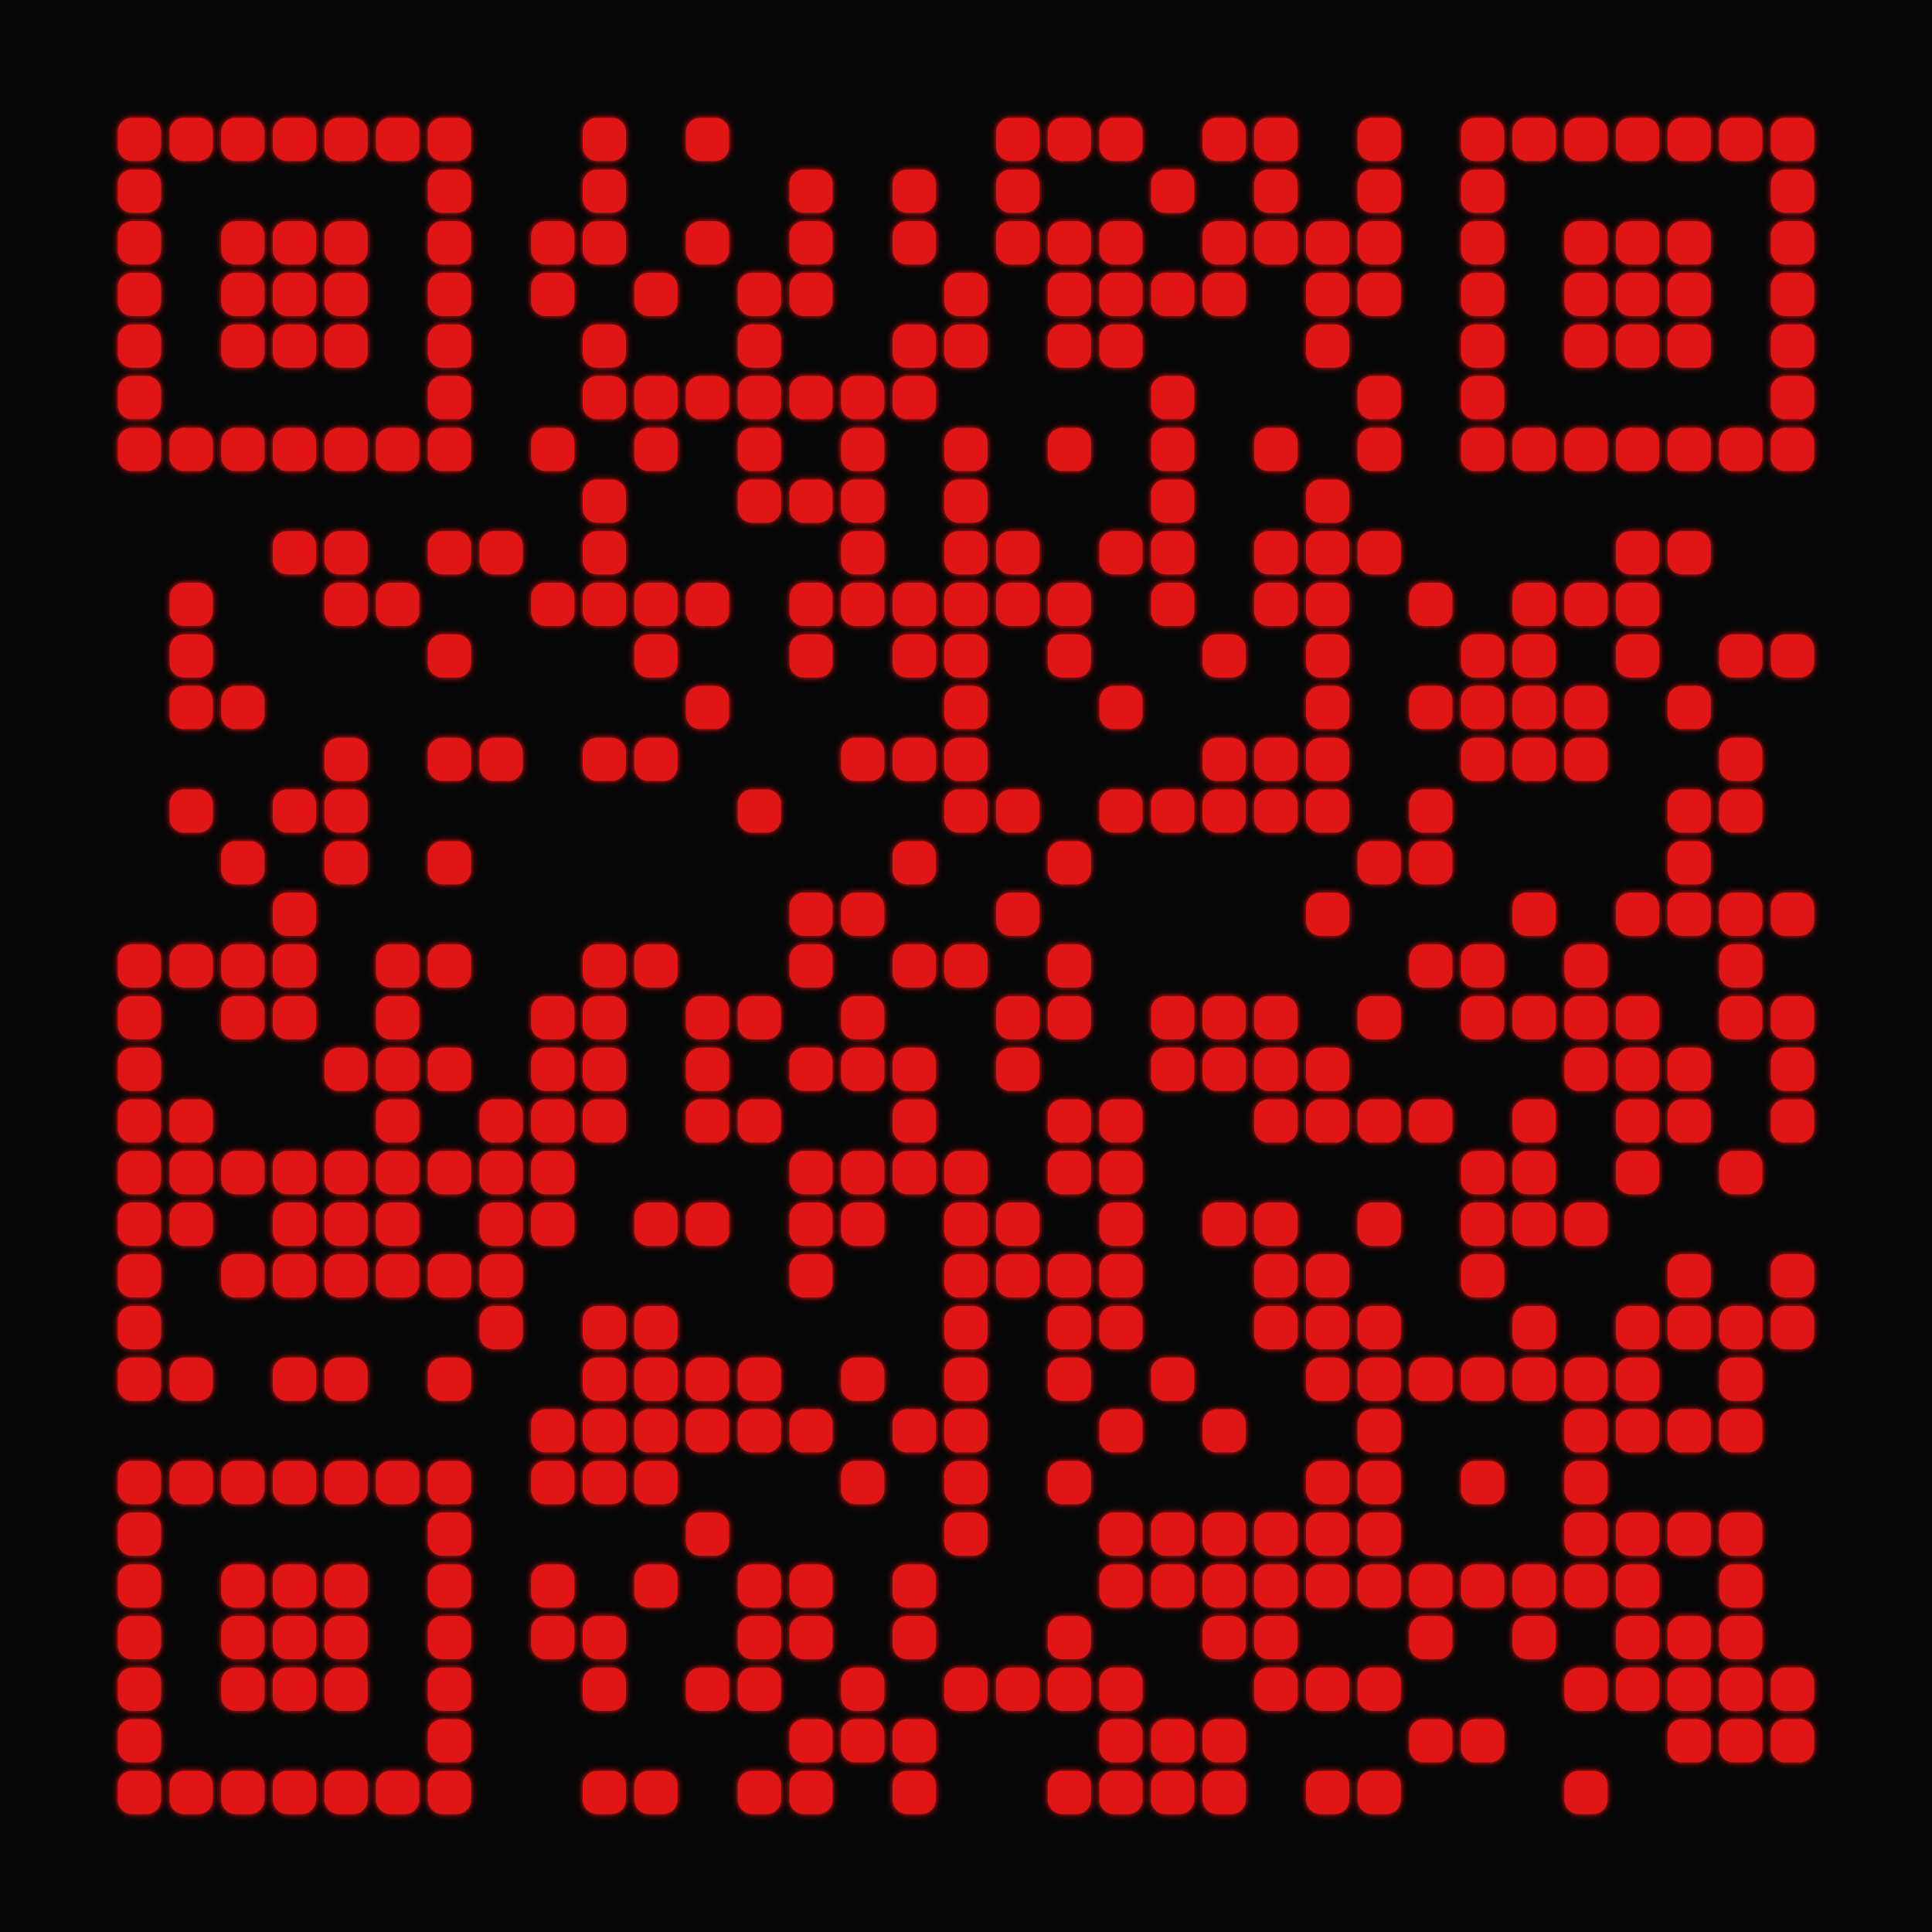
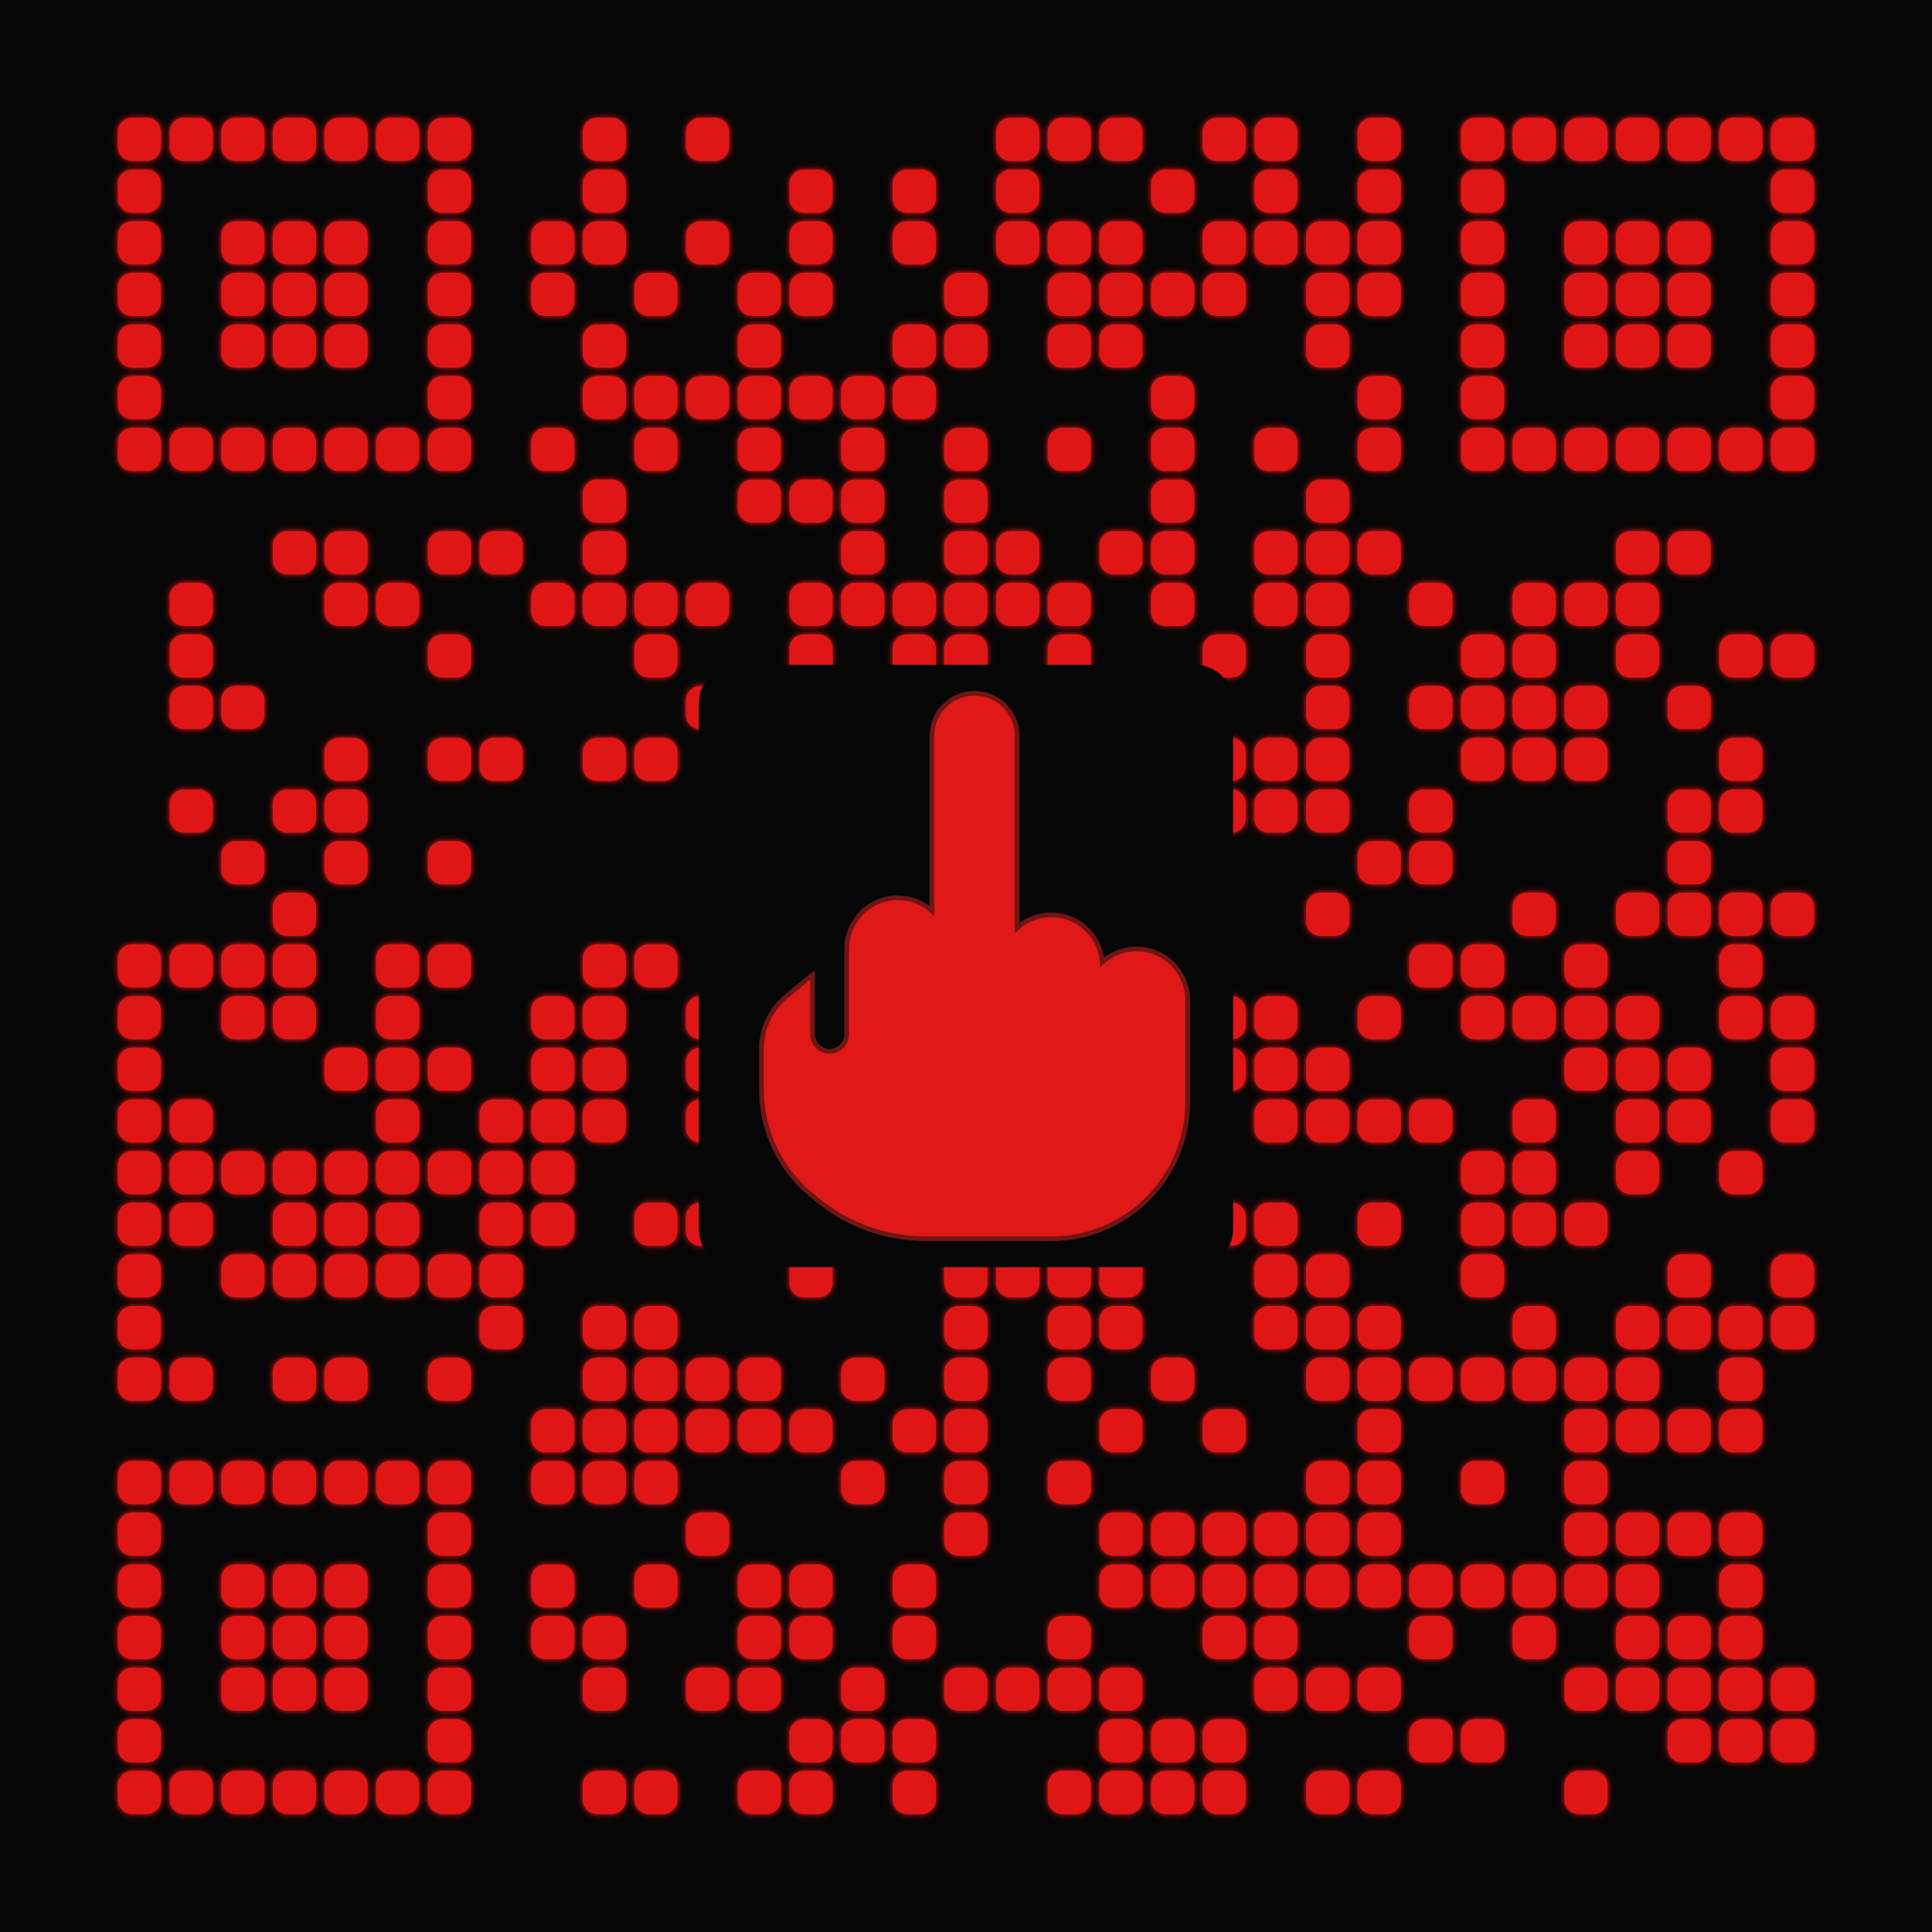
<svg xmlns="http://www.w3.org/2000/svg" width="816" height="816" viewBox="0 0 816 816">
  <defs>
    <filter id="glow" x="-20%" y="-20%" width="140%" height="140%">
      <feGaussianBlur stdDeviation="1.4" result="b" />
      <feMerge>
        <feMergeNode in="b" />
        <feMergeNode in="SourceGraphic" />
      </feMerge>
    </filter>
  </defs>
  <rect width="816" height="816" fill="#060606" />
  <g fill="#e01818" filter="url(#glow)">
    <rect x="49.7" y="49.7" width="18.3" height="18.3" rx="6.1" />
    <rect x="71.6" y="49.7" width="18.3" height="18.3" rx="6.1" />
    <rect x="93.4" y="49.7" width="18.3" height="18.3" rx="6.1" />
    <rect x="115.2" y="49.7" width="18.3" height="18.3" rx="6.1" />
    <rect x="137.0" y="49.7" width="18.3" height="18.3" rx="6.1" />
    <rect x="158.8" y="49.7" width="18.3" height="18.3" rx="6.1" />
    <rect x="180.7" y="49.7" width="18.3" height="18.3" rx="6.1" />
    <rect x="246.1" y="49.7" width="18.3" height="18.3" rx="6.1" />
    <rect x="289.7" y="49.7" width="18.3" height="18.3" rx="6.1" />
    <rect x="420.7" y="49.7" width="18.3" height="18.3" rx="6.1" />
    <rect x="442.5" y="49.7" width="18.3" height="18.3" rx="6.1" />
    <rect x="464.3" y="49.7" width="18.3" height="18.3" rx="6.1" />
    <rect x="507.9" y="49.7" width="18.3" height="18.3" rx="6.1" />
    <rect x="529.7" y="49.7" width="18.3" height="18.3" rx="6.1" />
    <rect x="573.4" y="49.7" width="18.3" height="18.3" rx="6.1" />
    <rect x="617.0" y="49.7" width="18.3" height="18.3" rx="6.1" />
    <rect x="638.8" y="49.7" width="18.3" height="18.3" rx="6.1" />
    <rect x="660.7" y="49.7" width="18.3" height="18.3" rx="6.1" />
    <rect x="682.5" y="49.7" width="18.3" height="18.3" rx="6.1" />
    <rect x="704.3" y="49.7" width="18.3" height="18.3" rx="6.1" />
    <rect x="726.1" y="49.7" width="18.3" height="18.3" rx="6.1" />
    <rect x="747.9" y="49.7" width="18.3" height="18.3" rx="6.1" />
    <rect x="49.7" y="71.6" width="18.3" height="18.3" rx="6.1" />
    <rect x="180.7" y="71.6" width="18.3" height="18.3" rx="6.1" />
    <rect x="246.1" y="71.6" width="18.3" height="18.3" rx="6.1" />
    <rect x="333.4" y="71.6" width="18.3" height="18.3" rx="6.1" />
    <rect x="377.0" y="71.6" width="18.3" height="18.3" rx="6.1" />
    <rect x="420.7" y="71.6" width="18.3" height="18.3" rx="6.1" />
    <rect x="486.1" y="71.6" width="18.3" height="18.3" rx="6.1" />
    <rect x="529.7" y="71.6" width="18.3" height="18.3" rx="6.1" />
    <rect x="573.4" y="71.6" width="18.3" height="18.3" rx="6.1" />
    <rect x="617.0" y="71.6" width="18.3" height="18.3" rx="6.1" />
    <rect x="747.9" y="71.6" width="18.3" height="18.3" rx="6.1" />
    <rect x="49.7" y="93.4" width="18.3" height="18.3" rx="6.1" />
    <rect x="93.4" y="93.4" width="18.3" height="18.3" rx="6.1" />
    <rect x="115.2" y="93.4" width="18.3" height="18.3" rx="6.1" />
    <rect x="137.0" y="93.4" width="18.3" height="18.3" rx="6.1" />
    <rect x="180.7" y="93.4" width="18.3" height="18.3" rx="6.1" />
    <rect x="224.3" y="93.4" width="18.3" height="18.3" rx="6.1" />
    <rect x="246.1" y="93.4" width="18.3" height="18.3" rx="6.1" />
    <rect x="289.7" y="93.4" width="18.3" height="18.3" rx="6.1" />
    <rect x="333.4" y="93.4" width="18.3" height="18.3" rx="6.1" />
    <rect x="377.0" y="93.4" width="18.3" height="18.3" rx="6.1" />
    <rect x="420.7" y="93.4" width="18.3" height="18.3" rx="6.1" />
    <rect x="442.5" y="93.4" width="18.3" height="18.3" rx="6.1" />
    <rect x="464.3" y="93.4" width="18.3" height="18.3" rx="6.1" />
    <rect x="507.9" y="93.4" width="18.3" height="18.3" rx="6.1" />
    <rect x="529.7" y="93.4" width="18.3" height="18.3" rx="6.1" />
    <rect x="551.6" y="93.4" width="18.3" height="18.3" rx="6.1" />
    <rect x="573.4" y="93.4" width="18.3" height="18.3" rx="6.1" />
    <rect x="617.0" y="93.4" width="18.3" height="18.3" rx="6.1" />
    <rect x="660.7" y="93.4" width="18.3" height="18.3" rx="6.1" />
    <rect x="682.5" y="93.4" width="18.3" height="18.3" rx="6.1" />
    <rect x="704.3" y="93.4" width="18.3" height="18.3" rx="6.1" />
    <rect x="747.9" y="93.4" width="18.3" height="18.3" rx="6.1" />
    <rect x="49.7" y="115.2" width="18.3" height="18.3" rx="6.1" />
    <rect x="93.4" y="115.2" width="18.3" height="18.3" rx="6.1" />
    <rect x="115.2" y="115.2" width="18.3" height="18.3" rx="6.1" />
    <rect x="137.0" y="115.2" width="18.3" height="18.3" rx="6.1" />
    <rect x="180.7" y="115.2" width="18.3" height="18.3" rx="6.1" />
    <rect x="224.3" y="115.2" width="18.3" height="18.3" rx="6.1" />
    <rect x="267.9" y="115.2" width="18.3" height="18.3" rx="6.1" />
    <rect x="311.6" y="115.2" width="18.3" height="18.3" rx="6.1" />
    <rect x="333.4" y="115.2" width="18.3" height="18.3" rx="6.1" />
    <rect x="398.8" y="115.2" width="18.3" height="18.3" rx="6.1" />
    <rect x="442.5" y="115.2" width="18.3" height="18.3" rx="6.1" />
    <rect x="464.3" y="115.2" width="18.3" height="18.3" rx="6.1" />
    <rect x="486.1" y="115.2" width="18.3" height="18.3" rx="6.1" />
    <rect x="507.9" y="115.2" width="18.3" height="18.3" rx="6.1" />
    <rect x="551.6" y="115.2" width="18.3" height="18.3" rx="6.1" />
    <rect x="573.4" y="115.2" width="18.3" height="18.3" rx="6.1" />
    <rect x="617.0" y="115.2" width="18.3" height="18.3" rx="6.1" />
    <rect x="660.7" y="115.2" width="18.3" height="18.3" rx="6.1" />
    <rect x="682.5" y="115.2" width="18.3" height="18.3" rx="6.1" />
    <rect x="704.3" y="115.2" width="18.3" height="18.3" rx="6.1" />
    <rect x="747.9" y="115.2" width="18.3" height="18.3" rx="6.1" />
    <rect x="49.7" y="137.0" width="18.3" height="18.3" rx="6.1" />
    <rect x="93.4" y="137.0" width="18.3" height="18.3" rx="6.1" />
    <rect x="115.2" y="137.0" width="18.3" height="18.3" rx="6.1" />
    <rect x="137.0" y="137.0" width="18.3" height="18.3" rx="6.1" />
    <rect x="180.7" y="137.0" width="18.3" height="18.3" rx="6.1" />
    <rect x="246.1" y="137.0" width="18.3" height="18.3" rx="6.1" />
    <rect x="311.6" y="137.0" width="18.3" height="18.3" rx="6.1" />
    <rect x="377.0" y="137.0" width="18.3" height="18.3" rx="6.1" />
    <rect x="398.8" y="137.0" width="18.3" height="18.3" rx="6.1" />
    <rect x="442.5" y="137.0" width="18.3" height="18.3" rx="6.1" />
    <rect x="464.3" y="137.0" width="18.3" height="18.3" rx="6.1" />
    <rect x="551.6" y="137.0" width="18.3" height="18.3" rx="6.1" />
    <rect x="617.0" y="137.0" width="18.3" height="18.3" rx="6.1" />
    <rect x="660.7" y="137.0" width="18.3" height="18.3" rx="6.1" />
    <rect x="682.5" y="137.0" width="18.3" height="18.3" rx="6.1" />
    <rect x="704.3" y="137.0" width="18.3" height="18.3" rx="6.1" />
    <rect x="747.9" y="137.0" width="18.3" height="18.3" rx="6.1" />
    <rect x="49.7" y="158.8" width="18.3" height="18.3" rx="6.1" />
    <rect x="180.7" y="158.8" width="18.3" height="18.3" rx="6.1" />
    <rect x="246.1" y="158.8" width="18.3" height="18.3" rx="6.1" />
    <rect x="267.9" y="158.8" width="18.3" height="18.3" rx="6.1" />
    <rect x="289.7" y="158.8" width="18.3" height="18.3" rx="6.1" />
    <rect x="311.6" y="158.8" width="18.3" height="18.3" rx="6.1" />
    <rect x="333.4" y="158.8" width="18.3" height="18.3" rx="6.1" />
    <rect x="355.2" y="158.8" width="18.3" height="18.3" rx="6.1" />
    <rect x="377.0" y="158.8" width="18.3" height="18.3" rx="6.1" />
    <rect x="486.1" y="158.8" width="18.3" height="18.3" rx="6.1" />
    <rect x="573.4" y="158.8" width="18.3" height="18.3" rx="6.1" />
    <rect x="617.0" y="158.8" width="18.3" height="18.3" rx="6.1" />
    <rect x="747.9" y="158.8" width="18.3" height="18.3" rx="6.1" />
    <rect x="49.7" y="180.7" width="18.3" height="18.3" rx="6.1" />
    <rect x="71.6" y="180.7" width="18.3" height="18.3" rx="6.1" />
    <rect x="93.4" y="180.7" width="18.3" height="18.3" rx="6.1" />
    <rect x="115.2" y="180.7" width="18.3" height="18.3" rx="6.1" />
    <rect x="137.0" y="180.7" width="18.3" height="18.3" rx="6.1" />
    <rect x="158.8" y="180.7" width="18.3" height="18.3" rx="6.1" />
    <rect x="180.7" y="180.7" width="18.3" height="18.3" rx="6.1" />
    <rect x="224.3" y="180.7" width="18.3" height="18.3" rx="6.1" />
    <rect x="267.9" y="180.7" width="18.3" height="18.3" rx="6.1" />
    <rect x="311.6" y="180.7" width="18.3" height="18.3" rx="6.1" />
    <rect x="355.2" y="180.7" width="18.3" height="18.3" rx="6.1" />
    <rect x="398.8" y="180.7" width="18.3" height="18.3" rx="6.1" />
    <rect x="442.5" y="180.7" width="18.3" height="18.3" rx="6.1" />
    <rect x="486.1" y="180.7" width="18.3" height="18.3" rx="6.1" />
    <rect x="529.7" y="180.7" width="18.3" height="18.3" rx="6.1" />
    <rect x="573.4" y="180.7" width="18.3" height="18.3" rx="6.1" />
    <rect x="617.0" y="180.7" width="18.3" height="18.3" rx="6.1" />
    <rect x="638.8" y="180.7" width="18.3" height="18.3" rx="6.1" />
    <rect x="660.7" y="180.7" width="18.3" height="18.3" rx="6.1" />
    <rect x="682.5" y="180.7" width="18.3" height="18.3" rx="6.1" />
    <rect x="704.3" y="180.7" width="18.3" height="18.3" rx="6.1" />
    <rect x="726.1" y="180.7" width="18.3" height="18.3" rx="6.1" />
    <rect x="747.9" y="180.7" width="18.3" height="18.3" rx="6.1" />
    <rect x="246.1" y="202.5" width="18.3" height="18.3" rx="6.1" />
    <rect x="311.6" y="202.5" width="18.3" height="18.3" rx="6.1" />
    <rect x="333.4" y="202.5" width="18.3" height="18.3" rx="6.1" />
    <rect x="355.2" y="202.5" width="18.3" height="18.3" rx="6.1" />
    <rect x="398.8" y="202.5" width="18.3" height="18.3" rx="6.1" />
    <rect x="486.1" y="202.5" width="18.3" height="18.3" rx="6.1" />
    <rect x="551.6" y="202.5" width="18.3" height="18.3" rx="6.1" />
    <rect x="115.2" y="224.3" width="18.3" height="18.3" rx="6.1" />
    <rect x="137.0" y="224.3" width="18.3" height="18.3" rx="6.1" />
    <rect x="180.7" y="224.3" width="18.3" height="18.3" rx="6.1" />
    <rect x="202.5" y="224.3" width="18.3" height="18.3" rx="6.1" />
    <rect x="246.1" y="224.3" width="18.3" height="18.3" rx="6.1" />
    <rect x="355.2" y="224.3" width="18.3" height="18.3" rx="6.1" />
    <rect x="398.8" y="224.3" width="18.3" height="18.3" rx="6.1" />
    <rect x="420.7" y="224.3" width="18.3" height="18.3" rx="6.1" />
    <rect x="464.3" y="224.3" width="18.3" height="18.3" rx="6.1" />
    <rect x="486.1" y="224.3" width="18.3" height="18.3" rx="6.1" />
    <rect x="529.7" y="224.3" width="18.3" height="18.3" rx="6.1" />
    <rect x="551.6" y="224.3" width="18.3" height="18.3" rx="6.1" />
    <rect x="573.4" y="224.3" width="18.3" height="18.3" rx="6.1" />
    <rect x="682.5" y="224.3" width="18.3" height="18.3" rx="6.1" />
    <rect x="704.3" y="224.3" width="18.3" height="18.3" rx="6.1" />
    <rect x="71.6" y="246.1" width="18.3" height="18.3" rx="6.1" />
    <rect x="137.0" y="246.1" width="18.3" height="18.3" rx="6.1" />
    <rect x="158.8" y="246.1" width="18.3" height="18.3" rx="6.1" />
    <rect x="224.3" y="246.1" width="18.3" height="18.3" rx="6.1" />
    <rect x="246.1" y="246.1" width="18.3" height="18.3" rx="6.1" />
    <rect x="267.9" y="246.1" width="18.3" height="18.3" rx="6.1" />
    <rect x="289.7" y="246.1" width="18.3" height="18.3" rx="6.1" />
    <rect x="333.4" y="246.1" width="18.3" height="18.3" rx="6.1" />
    <rect x="355.2" y="246.1" width="18.3" height="18.3" rx="6.1" />
    <rect x="377.0" y="246.1" width="18.3" height="18.3" rx="6.1" />
    <rect x="398.8" y="246.1" width="18.3" height="18.3" rx="6.1" />
    <rect x="420.7" y="246.1" width="18.3" height="18.3" rx="6.1" />
    <rect x="442.5" y="246.1" width="18.3" height="18.3" rx="6.1" />
    <rect x="486.1" y="246.1" width="18.3" height="18.3" rx="6.1" />
    <rect x="529.7" y="246.1" width="18.3" height="18.3" rx="6.1" />
    <rect x="551.6" y="246.1" width="18.3" height="18.3" rx="6.1" />
    <rect x="595.2" y="246.1" width="18.3" height="18.3" rx="6.1" />
    <rect x="638.8" y="246.1" width="18.3" height="18.3" rx="6.1" />
    <rect x="660.7" y="246.1" width="18.3" height="18.3" rx="6.1" />
    <rect x="682.5" y="246.1" width="18.3" height="18.3" rx="6.1" />
    <rect x="71.6" y="267.9" width="18.3" height="18.3" rx="6.1" />
    <rect x="180.7" y="267.9" width="18.3" height="18.3" rx="6.1" />
    <rect x="267.9" y="267.9" width="18.3" height="18.3" rx="6.1" />
    <rect x="333.4" y="267.9" width="18.3" height="18.3" rx="6.1" />
    <rect x="377.0" y="267.9" width="18.3" height="18.3" rx="6.1" />
    <rect x="398.8" y="267.9" width="18.3" height="18.3" rx="6.1" />
    <rect x="442.5" y="267.9" width="18.3" height="18.3" rx="6.1" />
    <rect x="507.9" y="267.9" width="18.3" height="18.3" rx="6.1" />
    <rect x="551.6" y="267.9" width="18.3" height="18.3" rx="6.1" />
    <rect x="617.0" y="267.9" width="18.3" height="18.3" rx="6.1" />
    <rect x="638.8" y="267.9" width="18.3" height="18.3" rx="6.1" />
    <rect x="682.5" y="267.9" width="18.3" height="18.3" rx="6.1" />
    <rect x="726.1" y="267.9" width="18.3" height="18.3" rx="6.1" />
    <rect x="747.9" y="267.9" width="18.3" height="18.3" rx="6.1" />
    <rect x="71.6" y="289.7" width="18.3" height="18.3" rx="6.1" />
    <rect x="93.4" y="289.7" width="18.3" height="18.3" rx="6.1" />
    <rect x="289.7" y="289.7" width="18.3" height="18.3" rx="6.1" />
    <rect x="398.8" y="289.7" width="18.3" height="18.3" rx="6.1" />
    <rect x="464.3" y="289.7" width="18.3" height="18.3" rx="6.1" />
    <rect x="551.6" y="289.7" width="18.3" height="18.3" rx="6.1" />
    <rect x="595.2" y="289.7" width="18.3" height="18.3" rx="6.1" />
    <rect x="617.0" y="289.7" width="18.3" height="18.3" rx="6.1" />
    <rect x="638.8" y="289.7" width="18.3" height="18.3" rx="6.1" />
    <rect x="660.7" y="289.7" width="18.3" height="18.3" rx="6.1" />
    <rect x="704.3" y="289.7" width="18.3" height="18.3" rx="6.1" />
    <rect x="137.0" y="311.6" width="18.3" height="18.3" rx="6.1" />
    <rect x="180.7" y="311.6" width="18.3" height="18.3" rx="6.1" />
    <rect x="202.5" y="311.6" width="18.3" height="18.3" rx="6.1" />
    <rect x="246.1" y="311.6" width="18.3" height="18.3" rx="6.1" />
    <rect x="267.9" y="311.6" width="18.3" height="18.3" rx="6.1" />
    <rect x="355.2" y="311.6" width="18.3" height="18.3" rx="6.1" />
    <rect x="377.0" y="311.6" width="18.3" height="18.3" rx="6.1" />
    <rect x="398.8" y="311.6" width="18.3" height="18.3" rx="6.1" />
    <rect x="507.9" y="311.6" width="18.3" height="18.3" rx="6.1" />
    <rect x="529.7" y="311.6" width="18.3" height="18.3" rx="6.1" />
    <rect x="551.6" y="311.6" width="18.3" height="18.3" rx="6.1" />
    <rect x="617.0" y="311.6" width="18.3" height="18.3" rx="6.1" />
    <rect x="638.8" y="311.6" width="18.3" height="18.3" rx="6.1" />
    <rect x="660.7" y="311.6" width="18.3" height="18.3" rx="6.1" />
    <rect x="726.1" y="311.6" width="18.3" height="18.3" rx="6.1" />
    <rect x="71.6" y="333.4" width="18.3" height="18.3" rx="6.1" />
    <rect x="115.2" y="333.4" width="18.3" height="18.3" rx="6.1" />
    <rect x="137.0" y="333.4" width="18.3" height="18.3" rx="6.1" />
    <rect x="311.6" y="333.4" width="18.3" height="18.3" rx="6.1" />
    <rect x="398.8" y="333.4" width="18.3" height="18.3" rx="6.1" />
    <rect x="420.7" y="333.4" width="18.3" height="18.3" rx="6.1" />
    <rect x="464.3" y="333.4" width="18.3" height="18.3" rx="6.1" />
    <rect x="486.1" y="333.4" width="18.3" height="18.3" rx="6.1" />
    <rect x="507.9" y="333.4" width="18.3" height="18.3" rx="6.1" />
    <rect x="529.7" y="333.4" width="18.3" height="18.3" rx="6.1" />
    <rect x="551.6" y="333.4" width="18.3" height="18.3" rx="6.1" />
    <rect x="595.2" y="333.4" width="18.3" height="18.3" rx="6.1" />
    <rect x="704.3" y="333.4" width="18.3" height="18.3" rx="6.1" />
    <rect x="726.1" y="333.4" width="18.3" height="18.3" rx="6.1" />
    <rect x="93.4" y="355.2" width="18.3" height="18.3" rx="6.1" />
    <rect x="137.0" y="355.2" width="18.3" height="18.3" rx="6.1" />
    <rect x="180.7" y="355.2" width="18.3" height="18.3" rx="6.1" />
    <rect x="377.0" y="355.2" width="18.3" height="18.3" rx="6.1" />
    <rect x="442.5" y="355.2" width="18.3" height="18.3" rx="6.1" />
    <rect x="573.4" y="355.2" width="18.3" height="18.3" rx="6.1" />
    <rect x="595.2" y="355.2" width="18.3" height="18.3" rx="6.1" />
    <rect x="704.3" y="355.2" width="18.3" height="18.3" rx="6.1" />
    <rect x="115.2" y="377.0" width="18.3" height="18.3" rx="6.1" />
    <rect x="333.4" y="377.0" width="18.3" height="18.3" rx="6.1" />
    <rect x="355.2" y="377.0" width="18.3" height="18.3" rx="6.1" />
    <rect x="420.7" y="377.0" width="18.3" height="18.3" rx="6.1" />
    <rect x="551.6" y="377.0" width="18.3" height="18.3" rx="6.1" />
    <rect x="638.8" y="377.0" width="18.3" height="18.3" rx="6.1" />
    <rect x="682.5" y="377.0" width="18.3" height="18.3" rx="6.1" />
    <rect x="704.3" y="377.0" width="18.3" height="18.3" rx="6.1" />
    <rect x="726.1" y="377.0" width="18.3" height="18.3" rx="6.1" />
    <rect x="747.9" y="377.0" width="18.3" height="18.3" rx="6.1" />
    <rect x="49.7" y="398.8" width="18.3" height="18.3" rx="6.1" />
    <rect x="71.6" y="398.8" width="18.3" height="18.3" rx="6.1" />
    <rect x="93.4" y="398.8" width="18.3" height="18.3" rx="6.1" />
    <rect x="115.2" y="398.8" width="18.3" height="18.3" rx="6.1" />
    <rect x="158.8" y="398.8" width="18.3" height="18.3" rx="6.1" />
    <rect x="180.7" y="398.8" width="18.3" height="18.3" rx="6.1" />
    <rect x="246.1" y="398.8" width="18.3" height="18.3" rx="6.1" />
    <rect x="267.9" y="398.8" width="18.3" height="18.3" rx="6.1" />
    <rect x="333.4" y="398.8" width="18.3" height="18.3" rx="6.1" />
    <rect x="377.0" y="398.8" width="18.3" height="18.3" rx="6.1" />
    <rect x="398.8" y="398.8" width="18.3" height="18.3" rx="6.1" />
    <rect x="442.5" y="398.8" width="18.3" height="18.3" rx="6.1" />
    <rect x="595.2" y="398.8" width="18.3" height="18.3" rx="6.1" />
    <rect x="617.0" y="398.8" width="18.3" height="18.3" rx="6.1" />
    <rect x="660.7" y="398.8" width="18.3" height="18.3" rx="6.1" />
    <rect x="726.1" y="398.8" width="18.3" height="18.3" rx="6.1" />
    <rect x="49.7" y="420.7" width="18.3" height="18.3" rx="6.1" />
    <rect x="93.4" y="420.7" width="18.3" height="18.3" rx="6.1" />
    <rect x="115.2" y="420.7" width="18.3" height="18.3" rx="6.1" />
    <rect x="158.8" y="420.7" width="18.3" height="18.3" rx="6.1" />
    <rect x="224.3" y="420.7" width="18.3" height="18.3" rx="6.1" />
    <rect x="246.1" y="420.7" width="18.3" height="18.3" rx="6.1" />
    <rect x="289.7" y="420.7" width="18.3" height="18.3" rx="6.1" />
    <rect x="311.6" y="420.7" width="18.3" height="18.3" rx="6.1" />
    <rect x="355.2" y="420.7" width="18.3" height="18.3" rx="6.1" />
    <rect x="420.7" y="420.7" width="18.3" height="18.3" rx="6.1" />
    <rect x="442.5" y="420.7" width="18.3" height="18.3" rx="6.1" />
    <rect x="486.1" y="420.7" width="18.3" height="18.3" rx="6.1" />
    <rect x="507.9" y="420.7" width="18.3" height="18.3" rx="6.1" />
    <rect x="529.7" y="420.7" width="18.3" height="18.3" rx="6.1" />
    <rect x="573.4" y="420.7" width="18.3" height="18.3" rx="6.1" />
    <rect x="617.0" y="420.7" width="18.3" height="18.3" rx="6.1" />
    <rect x="638.8" y="420.7" width="18.3" height="18.3" rx="6.1" />
    <rect x="660.7" y="420.7" width="18.3" height="18.3" rx="6.1" />
    <rect x="682.5" y="420.7" width="18.3" height="18.3" rx="6.1" />
    <rect x="726.1" y="420.7" width="18.3" height="18.3" rx="6.1" />
    <rect x="747.9" y="420.7" width="18.3" height="18.3" rx="6.1" />
    <rect x="49.7" y="442.5" width="18.3" height="18.3" rx="6.1" />
    <rect x="137.0" y="442.5" width="18.3" height="18.3" rx="6.1" />
    <rect x="158.8" y="442.5" width="18.3" height="18.3" rx="6.1" />
    <rect x="180.7" y="442.5" width="18.3" height="18.3" rx="6.1" />
    <rect x="224.3" y="442.5" width="18.3" height="18.3" rx="6.1" />
    <rect x="246.1" y="442.5" width="18.3" height="18.3" rx="6.1" />
    <rect x="289.7" y="442.5" width="18.3" height="18.3" rx="6.1" />
    <rect x="333.4" y="442.5" width="18.3" height="18.3" rx="6.1" />
    <rect x="355.2" y="442.5" width="18.3" height="18.3" rx="6.1" />
    <rect x="377.0" y="442.5" width="18.3" height="18.3" rx="6.1" />
    <rect x="420.7" y="442.5" width="18.3" height="18.3" rx="6.1" />
    <rect x="486.1" y="442.5" width="18.3" height="18.3" rx="6.1" />
    <rect x="507.9" y="442.5" width="18.3" height="18.3" rx="6.1" />
    <rect x="529.7" y="442.5" width="18.3" height="18.3" rx="6.1" />
    <rect x="551.6" y="442.5" width="18.3" height="18.3" rx="6.1" />
    <rect x="660.7" y="442.5" width="18.3" height="18.3" rx="6.1" />
    <rect x="682.5" y="442.5" width="18.3" height="18.3" rx="6.1" />
    <rect x="704.3" y="442.5" width="18.3" height="18.3" rx="6.1" />
    <rect x="747.9" y="442.5" width="18.3" height="18.3" rx="6.1" />
    <rect x="49.7" y="464.3" width="18.3" height="18.3" rx="6.1" />
    <rect x="71.6" y="464.3" width="18.3" height="18.3" rx="6.1" />
    <rect x="158.8" y="464.3" width="18.3" height="18.3" rx="6.1" />
    <rect x="202.5" y="464.3" width="18.3" height="18.3" rx="6.1" />
    <rect x="224.3" y="464.3" width="18.3" height="18.3" rx="6.1" />
    <rect x="246.1" y="464.3" width="18.3" height="18.3" rx="6.1" />
    <rect x="289.7" y="464.3" width="18.3" height="18.3" rx="6.1" />
    <rect x="311.6" y="464.3" width="18.3" height="18.3" rx="6.1" />
    <rect x="377.0" y="464.3" width="18.3" height="18.3" rx="6.1" />
    <rect x="442.5" y="464.3" width="18.3" height="18.3" rx="6.1" />
    <rect x="464.3" y="464.3" width="18.3" height="18.3" rx="6.1" />
    <rect x="529.7" y="464.3" width="18.3" height="18.3" rx="6.1" />
    <rect x="551.6" y="464.3" width="18.3" height="18.3" rx="6.1" />
    <rect x="573.4" y="464.3" width="18.3" height="18.3" rx="6.1" />
    <rect x="595.2" y="464.3" width="18.3" height="18.3" rx="6.1" />
    <rect x="638.8" y="464.3" width="18.3" height="18.3" rx="6.1" />
    <rect x="682.5" y="464.3" width="18.3" height="18.3" rx="6.1" />
    <rect x="704.3" y="464.3" width="18.3" height="18.3" rx="6.1" />
    <rect x="747.9" y="464.3" width="18.3" height="18.3" rx="6.1" />
    <rect x="49.7" y="486.1" width="18.3" height="18.3" rx="6.1" />
    <rect x="71.6" y="486.1" width="18.3" height="18.3" rx="6.1" />
    <rect x="93.4" y="486.1" width="18.3" height="18.3" rx="6.1" />
    <rect x="115.2" y="486.1" width="18.3" height="18.3" rx="6.1" />
    <rect x="137.0" y="486.1" width="18.3" height="18.3" rx="6.1" />
    <rect x="158.8" y="486.1" width="18.3" height="18.3" rx="6.1" />
    <rect x="180.7" y="486.1" width="18.3" height="18.3" rx="6.1" />
    <rect x="202.5" y="486.1" width="18.3" height="18.3" rx="6.1" />
    <rect x="224.3" y="486.1" width="18.3" height="18.3" rx="6.1" />
    <rect x="333.4" y="486.1" width="18.3" height="18.3" rx="6.1" />
    <rect x="355.2" y="486.1" width="18.3" height="18.3" rx="6.1" />
    <rect x="377.0" y="486.1" width="18.3" height="18.3" rx="6.1" />
    <rect x="398.8" y="486.1" width="18.3" height="18.3" rx="6.1" />
    <rect x="442.5" y="486.1" width="18.3" height="18.3" rx="6.1" />
    <rect x="464.3" y="486.1" width="18.3" height="18.3" rx="6.1" />
    <rect x="617.0" y="486.1" width="18.3" height="18.3" rx="6.1" />
    <rect x="638.8" y="486.1" width="18.3" height="18.3" rx="6.1" />
    <rect x="682.5" y="486.1" width="18.3" height="18.3" rx="6.1" />
    <rect x="726.1" y="486.1" width="18.3" height="18.3" rx="6.1" />
    <rect x="49.7" y="507.9" width="18.3" height="18.3" rx="6.1" />
    <rect x="71.6" y="507.9" width="18.3" height="18.3" rx="6.1" />
    <rect x="115.2" y="507.9" width="18.3" height="18.3" rx="6.1" />
    <rect x="137.0" y="507.9" width="18.3" height="18.3" rx="6.1" />
    <rect x="158.8" y="507.9" width="18.3" height="18.3" rx="6.1" />
    <rect x="202.5" y="507.9" width="18.3" height="18.3" rx="6.1" />
    <rect x="224.3" y="507.9" width="18.3" height="18.3" rx="6.1" />
    <rect x="267.9" y="507.9" width="18.3" height="18.3" rx="6.1" />
    <rect x="289.7" y="507.9" width="18.3" height="18.3" rx="6.1" />
    <rect x="333.4" y="507.9" width="18.3" height="18.3" rx="6.1" />
    <rect x="355.2" y="507.9" width="18.3" height="18.3" rx="6.1" />
    <rect x="398.8" y="507.9" width="18.3" height="18.3" rx="6.1" />
    <rect x="420.7" y="507.9" width="18.3" height="18.3" rx="6.1" />
    <rect x="464.3" y="507.9" width="18.3" height="18.3" rx="6.1" />
    <rect x="507.9" y="507.9" width="18.3" height="18.3" rx="6.1" />
    <rect x="529.7" y="507.9" width="18.3" height="18.3" rx="6.1" />
    <rect x="573.4" y="507.9" width="18.3" height="18.3" rx="6.1" />
    <rect x="617.0" y="507.9" width="18.3" height="18.3" rx="6.1" />
    <rect x="638.8" y="507.9" width="18.3" height="18.3" rx="6.1" />
    <rect x="660.7" y="507.9" width="18.3" height="18.3" rx="6.1" />
    <rect x="49.7" y="529.7" width="18.3" height="18.3" rx="6.1" />
    <rect x="93.4" y="529.7" width="18.3" height="18.3" rx="6.1" />
    <rect x="115.2" y="529.7" width="18.3" height="18.3" rx="6.1" />
    <rect x="137.0" y="529.7" width="18.3" height="18.3" rx="6.1" />
    <rect x="158.8" y="529.7" width="18.3" height="18.3" rx="6.1" />
    <rect x="180.7" y="529.7" width="18.3" height="18.3" rx="6.1" />
    <rect x="202.5" y="529.7" width="18.3" height="18.3" rx="6.1" />
    <rect x="333.4" y="529.7" width="18.3" height="18.3" rx="6.1" />
    <rect x="398.8" y="529.7" width="18.3" height="18.3" rx="6.1" />
    <rect x="420.7" y="529.7" width="18.3" height="18.3" rx="6.1" />
    <rect x="442.5" y="529.7" width="18.3" height="18.3" rx="6.1" />
    <rect x="464.3" y="529.7" width="18.3" height="18.3" rx="6.1" />
    <rect x="529.7" y="529.7" width="18.3" height="18.3" rx="6.1" />
    <rect x="551.6" y="529.7" width="18.3" height="18.3" rx="6.1" />
    <rect x="617.0" y="529.7" width="18.3" height="18.3" rx="6.1" />
    <rect x="704.3" y="529.7" width="18.3" height="18.3" rx="6.1" />
    <rect x="747.9" y="529.7" width="18.3" height="18.3" rx="6.1" />
    <rect x="49.7" y="551.6" width="18.3" height="18.3" rx="6.1" />
    <rect x="202.5" y="551.6" width="18.3" height="18.3" rx="6.1" />
    <rect x="246.1" y="551.6" width="18.3" height="18.3" rx="6.1" />
    <rect x="267.9" y="551.6" width="18.3" height="18.3" rx="6.1" />
    <rect x="398.8" y="551.6" width="18.3" height="18.3" rx="6.1" />
    <rect x="442.5" y="551.6" width="18.3" height="18.3" rx="6.1" />
    <rect x="464.3" y="551.6" width="18.3" height="18.3" rx="6.1" />
    <rect x="529.7" y="551.6" width="18.3" height="18.3" rx="6.1" />
    <rect x="551.6" y="551.6" width="18.3" height="18.3" rx="6.1" />
    <rect x="573.4" y="551.6" width="18.3" height="18.3" rx="6.1" />
    <rect x="638.8" y="551.6" width="18.3" height="18.3" rx="6.1" />
    <rect x="682.5" y="551.6" width="18.3" height="18.3" rx="6.1" />
    <rect x="704.3" y="551.6" width="18.3" height="18.3" rx="6.1" />
    <rect x="726.1" y="551.6" width="18.3" height="18.3" rx="6.1" />
    <rect x="747.9" y="551.6" width="18.3" height="18.3" rx="6.1" />
    <rect x="49.7" y="573.4" width="18.3" height="18.3" rx="6.1" />
    <rect x="71.6" y="573.4" width="18.3" height="18.3" rx="6.1" />
    <rect x="115.2" y="573.4" width="18.3" height="18.3" rx="6.1" />
    <rect x="137.0" y="573.4" width="18.3" height="18.3" rx="6.1" />
    <rect x="180.7" y="573.4" width="18.3" height="18.3" rx="6.1" />
    <rect x="246.1" y="573.4" width="18.3" height="18.3" rx="6.1" />
    <rect x="267.9" y="573.4" width="18.3" height="18.3" rx="6.1" />
    <rect x="289.7" y="573.4" width="18.3" height="18.3" rx="6.1" />
    <rect x="311.6" y="573.4" width="18.3" height="18.3" rx="6.1" />
    <rect x="355.2" y="573.4" width="18.3" height="18.3" rx="6.1" />
    <rect x="398.8" y="573.4" width="18.3" height="18.3" rx="6.1" />
    <rect x="442.5" y="573.4" width="18.3" height="18.3" rx="6.1" />
    <rect x="486.1" y="573.4" width="18.3" height="18.3" rx="6.1" />
    <rect x="551.6" y="573.4" width="18.3" height="18.3" rx="6.1" />
    <rect x="573.4" y="573.4" width="18.3" height="18.3" rx="6.1" />
    <rect x="595.2" y="573.4" width="18.3" height="18.3" rx="6.1" />
    <rect x="617.0" y="573.4" width="18.3" height="18.3" rx="6.1" />
    <rect x="638.8" y="573.4" width="18.3" height="18.3" rx="6.1" />
    <rect x="660.7" y="573.4" width="18.3" height="18.3" rx="6.1" />
    <rect x="682.5" y="573.4" width="18.3" height="18.3" rx="6.1" />
    <rect x="726.1" y="573.4" width="18.3" height="18.3" rx="6.1" />
    <rect x="224.3" y="595.2" width="18.3" height="18.3" rx="6.1" />
    <rect x="246.1" y="595.2" width="18.3" height="18.3" rx="6.1" />
    <rect x="267.9" y="595.2" width="18.3" height="18.3" rx="6.1" />
    <rect x="289.7" y="595.2" width="18.3" height="18.3" rx="6.1" />
    <rect x="311.6" y="595.2" width="18.3" height="18.3" rx="6.1" />
    <rect x="333.4" y="595.2" width="18.3" height="18.3" rx="6.1" />
    <rect x="377.0" y="595.2" width="18.3" height="18.3" rx="6.1" />
    <rect x="398.8" y="595.2" width="18.3" height="18.3" rx="6.1" />
    <rect x="464.3" y="595.2" width="18.3" height="18.3" rx="6.1" />
    <rect x="507.9" y="595.2" width="18.3" height="18.3" rx="6.1" />
    <rect x="573.4" y="595.2" width="18.3" height="18.3" rx="6.1" />
    <rect x="660.7" y="595.2" width="18.3" height="18.3" rx="6.1" />
    <rect x="682.5" y="595.2" width="18.3" height="18.3" rx="6.1" />
    <rect x="704.3" y="595.2" width="18.3" height="18.3" rx="6.1" />
    <rect x="726.1" y="595.2" width="18.3" height="18.3" rx="6.1" />
    <rect x="49.7" y="617.0" width="18.3" height="18.3" rx="6.1" />
    <rect x="71.6" y="617.0" width="18.3" height="18.3" rx="6.1" />
    <rect x="93.4" y="617.0" width="18.3" height="18.3" rx="6.1" />
    <rect x="115.2" y="617.0" width="18.3" height="18.3" rx="6.1" />
    <rect x="137.0" y="617.0" width="18.3" height="18.3" rx="6.1" />
    <rect x="158.8" y="617.0" width="18.3" height="18.3" rx="6.1" />
    <rect x="180.7" y="617.0" width="18.3" height="18.3" rx="6.1" />
    <rect x="224.3" y="617.0" width="18.3" height="18.3" rx="6.1" />
    <rect x="246.1" y="617.0" width="18.3" height="18.3" rx="6.1" />
    <rect x="267.9" y="617.0" width="18.3" height="18.3" rx="6.1" />
    <rect x="355.2" y="617.0" width="18.3" height="18.3" rx="6.1" />
    <rect x="398.8" y="617.0" width="18.3" height="18.3" rx="6.1" />
    <rect x="442.5" y="617.0" width="18.3" height="18.3" rx="6.1" />
    <rect x="551.6" y="617.0" width="18.3" height="18.3" rx="6.1" />
    <rect x="573.4" y="617.0" width="18.3" height="18.3" rx="6.1" />
    <rect x="617.0" y="617.0" width="18.3" height="18.3" rx="6.1" />
    <rect x="660.7" y="617.0" width="18.3" height="18.3" rx="6.1" />
    <rect x="49.7" y="638.8" width="18.3" height="18.3" rx="6.1" />
    <rect x="180.7" y="638.8" width="18.3" height="18.3" rx="6.1" />
    <rect x="289.7" y="638.8" width="18.3" height="18.3" rx="6.1" />
    <rect x="398.8" y="638.8" width="18.3" height="18.3" rx="6.1" />
    <rect x="464.3" y="638.8" width="18.3" height="18.3" rx="6.1" />
    <rect x="486.1" y="638.8" width="18.3" height="18.3" rx="6.1" />
    <rect x="507.9" y="638.8" width="18.3" height="18.3" rx="6.1" />
    <rect x="529.7" y="638.8" width="18.3" height="18.3" rx="6.1" />
    <rect x="551.6" y="638.8" width="18.3" height="18.3" rx="6.1" />
    <rect x="573.4" y="638.8" width="18.3" height="18.3" rx="6.1" />
    <rect x="660.7" y="638.8" width="18.3" height="18.3" rx="6.1" />
    <rect x="682.5" y="638.8" width="18.3" height="18.3" rx="6.1" />
    <rect x="704.3" y="638.8" width="18.3" height="18.3" rx="6.1" />
    <rect x="726.1" y="638.8" width="18.3" height="18.3" rx="6.1" />
    <rect x="49.7" y="660.7" width="18.3" height="18.3" rx="6.1" />
    <rect x="93.4" y="660.7" width="18.3" height="18.3" rx="6.1" />
    <rect x="115.2" y="660.7" width="18.3" height="18.3" rx="6.1" />
    <rect x="137.0" y="660.7" width="18.3" height="18.3" rx="6.1" />
    <rect x="180.7" y="660.7" width="18.3" height="18.3" rx="6.1" />
    <rect x="224.3" y="660.7" width="18.3" height="18.3" rx="6.1" />
    <rect x="267.9" y="660.7" width="18.3" height="18.3" rx="6.1" />
    <rect x="311.6" y="660.7" width="18.3" height="18.3" rx="6.1" />
    <rect x="333.4" y="660.7" width="18.3" height="18.3" rx="6.1" />
    <rect x="377.0" y="660.7" width="18.3" height="18.3" rx="6.1" />
    <rect x="464.3" y="660.7" width="18.3" height="18.3" rx="6.1" />
    <rect x="486.1" y="660.7" width="18.3" height="18.3" rx="6.1" />
    <rect x="507.9" y="660.7" width="18.3" height="18.3" rx="6.1" />
    <rect x="529.7" y="660.7" width="18.3" height="18.3" rx="6.1" />
    <rect x="551.6" y="660.7" width="18.3" height="18.3" rx="6.1" />
    <rect x="573.4" y="660.7" width="18.3" height="18.3" rx="6.1" />
    <rect x="595.2" y="660.7" width="18.3" height="18.3" rx="6.1" />
    <rect x="617.0" y="660.7" width="18.3" height="18.3" rx="6.1" />
    <rect x="638.8" y="660.7" width="18.3" height="18.3" rx="6.1" />
    <rect x="660.7" y="660.7" width="18.3" height="18.3" rx="6.1" />
    <rect x="682.5" y="660.7" width="18.3" height="18.3" rx="6.1" />
    <rect x="726.1" y="660.7" width="18.3" height="18.3" rx="6.1" />
    <rect x="49.7" y="682.5" width="18.3" height="18.3" rx="6.1" />
    <rect x="93.4" y="682.5" width="18.3" height="18.3" rx="6.1" />
    <rect x="115.2" y="682.5" width="18.3" height="18.3" rx="6.1" />
    <rect x="137.0" y="682.5" width="18.3" height="18.3" rx="6.1" />
    <rect x="180.7" y="682.5" width="18.3" height="18.3" rx="6.1" />
    <rect x="224.3" y="682.5" width="18.3" height="18.3" rx="6.1" />
    <rect x="246.1" y="682.5" width="18.3" height="18.3" rx="6.1" />
    <rect x="311.6" y="682.5" width="18.3" height="18.3" rx="6.1" />
    <rect x="333.4" y="682.5" width="18.3" height="18.3" rx="6.1" />
    <rect x="377.0" y="682.5" width="18.3" height="18.3" rx="6.1" />
    <rect x="442.5" y="682.5" width="18.3" height="18.3" rx="6.1" />
    <rect x="507.9" y="682.5" width="18.3" height="18.3" rx="6.1" />
    <rect x="529.7" y="682.5" width="18.3" height="18.3" rx="6.1" />
    <rect x="595.2" y="682.5" width="18.3" height="18.3" rx="6.1" />
    <rect x="638.8" y="682.5" width="18.3" height="18.3" rx="6.1" />
    <rect x="682.5" y="682.5" width="18.3" height="18.3" rx="6.1" />
    <rect x="704.3" y="682.5" width="18.3" height="18.3" rx="6.1" />
    <rect x="726.1" y="682.5" width="18.3" height="18.3" rx="6.1" />
    <rect x="49.7" y="704.3" width="18.3" height="18.3" rx="6.1" />
    <rect x="93.4" y="704.3" width="18.3" height="18.3" rx="6.1" />
    <rect x="115.2" y="704.3" width="18.3" height="18.3" rx="6.1" />
    <rect x="137.0" y="704.3" width="18.3" height="18.3" rx="6.1" />
    <rect x="180.7" y="704.3" width="18.3" height="18.3" rx="6.1" />
    <rect x="246.1" y="704.3" width="18.3" height="18.3" rx="6.1" />
    <rect x="289.7" y="704.3" width="18.3" height="18.3" rx="6.1" />
    <rect x="311.6" y="704.3" width="18.3" height="18.3" rx="6.1" />
    <rect x="355.2" y="704.3" width="18.3" height="18.3" rx="6.1" />
    <rect x="398.8" y="704.3" width="18.3" height="18.3" rx="6.1" />
    <rect x="420.7" y="704.3" width="18.3" height="18.3" rx="6.1" />
    <rect x="442.5" y="704.3" width="18.3" height="18.3" rx="6.1" />
    <rect x="464.3" y="704.3" width="18.3" height="18.3" rx="6.1" />
    <rect x="529.7" y="704.3" width="18.3" height="18.3" rx="6.1" />
    <rect x="551.6" y="704.3" width="18.3" height="18.3" rx="6.1" />
    <rect x="573.4" y="704.3" width="18.3" height="18.3" rx="6.1" />
    <rect x="660.7" y="704.3" width="18.3" height="18.3" rx="6.1" />
    <rect x="682.5" y="704.3" width="18.3" height="18.3" rx="6.1" />
    <rect x="704.3" y="704.3" width="18.3" height="18.3" rx="6.1" />
    <rect x="726.1" y="704.3" width="18.3" height="18.3" rx="6.1" />
    <rect x="747.9" y="704.3" width="18.3" height="18.3" rx="6.1" />
    <rect x="49.7" y="726.1" width="18.3" height="18.3" rx="6.1" />
    <rect x="180.7" y="726.1" width="18.3" height="18.3" rx="6.1" />
    <rect x="333.4" y="726.1" width="18.3" height="18.3" rx="6.1" />
    <rect x="355.2" y="726.1" width="18.3" height="18.3" rx="6.1" />
    <rect x="377.0" y="726.1" width="18.3" height="18.3" rx="6.1" />
    <rect x="464.3" y="726.1" width="18.3" height="18.3" rx="6.1" />
    <rect x="486.1" y="726.1" width="18.3" height="18.3" rx="6.1" />
    <rect x="507.9" y="726.1" width="18.3" height="18.3" rx="6.1" />
    <rect x="595.2" y="726.1" width="18.3" height="18.3" rx="6.1" />
    <rect x="617.0" y="726.1" width="18.3" height="18.3" rx="6.1" />
    <rect x="704.3" y="726.1" width="18.3" height="18.3" rx="6.1" />
    <rect x="726.1" y="726.1" width="18.3" height="18.3" rx="6.1" />
    <rect x="747.9" y="726.1" width="18.3" height="18.3" rx="6.1" />
    <rect x="49.7" y="747.9" width="18.3" height="18.3" rx="6.1" />
    <rect x="71.6" y="747.9" width="18.3" height="18.3" rx="6.1" />
    <rect x="93.4" y="747.9" width="18.3" height="18.3" rx="6.1" />
    <rect x="115.2" y="747.9" width="18.3" height="18.3" rx="6.1" />
    <rect x="137.0" y="747.9" width="18.3" height="18.3" rx="6.1" />
    <rect x="158.8" y="747.9" width="18.3" height="18.3" rx="6.1" />
    <rect x="180.7" y="747.9" width="18.3" height="18.3" rx="6.1" />
    <rect x="246.1" y="747.9" width="18.3" height="18.3" rx="6.1" />
    <rect x="267.9" y="747.9" width="18.3" height="18.3" rx="6.1" />
    <rect x="311.6" y="747.9" width="18.3" height="18.3" rx="6.1" />
    <rect x="333.4" y="747.9" width="18.3" height="18.3" rx="6.1" />
    <rect x="377.0" y="747.9" width="18.3" height="18.3" rx="6.1" />
    <rect x="442.5" y="747.9" width="18.3" height="18.3" rx="6.1" />
    <rect x="464.3" y="747.9" width="18.3" height="18.3" rx="6.1" />
    <rect x="486.1" y="747.9" width="18.3" height="18.3" rx="6.1" />
    <rect x="507.9" y="747.9" width="18.3" height="18.3" rx="6.1" />
    <rect x="551.6" y="747.9" width="18.3" height="18.3" rx="6.1" />
    <rect x="573.4" y="747.9" width="18.3" height="18.3" rx="6.1" />
    <rect x="660.7" y="747.9" width="18.3" height="18.3" rx="6.1" />
  </g>
+   <rect x="295.2" y="280.8" width="225.6" height="254.4" rx="16" fill="#060606" />
+   <path d="M232 0c-22.1 0-40 17.9-40 40v164.2c-8.5-7.6-19.7-12.2-32-12.2c-26.5 0-48 21.5-48 48v80c0 8.8-7.2 16-16 16s-16-7.2-16-16v-55.7c-2 1.4-3.9 3-5.8 4.5l-19.2 16C40.4 297 32 315 32 334v38c0 38 16.9 74 46.1 98.3l5.4 4.5c28.8 24 65 37.1 102.4 37.1l118.1.1c70.7 0 128-57.3 128-128v-96c0-26.5-21.5-48-48-48c-12.4 0-23.6 4.7-32.1 12.3C350 227.5 329.3 208 304 208c-12.3 0-23.5 4.6-32 12.2V40c0-22.1-17.9-40-40-40" fill="#e01818" transform="translate(307.2,292.8) scale(0.45,0.45)" />
+   <path d="M232 0c-22.1 0-40 17.9-40 40v164.2c-8.5-7.6-19.7-12.2-32-12.2c-26.5 0-48 21.5-48 48v80c0 8.8-7.2 16-16 16s-16-7.2-16-16v-55.7c-2 1.4-3.9 3-5.8 4.5l-19.2 16C40.4 297 32 315 32 334v38c0 38 16.9 74 46.1 98.3l5.4 4.5c28.8 24 65 37.1 102.4 37.1l118.1.1c70.7 0 128-57.3 128-128v-96c0-26.5-21.5-48-48-48c-12.4 0-23.6 4.7-32.1 12.3C350 227.5 329.3 208 304 208c-12.3 0-23.5 4.6-32 12.2V40c0-22.1-17.9-40-40-40" fill="none" stroke="#6e1515" stroke-width="4.4" transform="translate(307.2,292.8) scale(0.45,0.45)" />
</svg>
